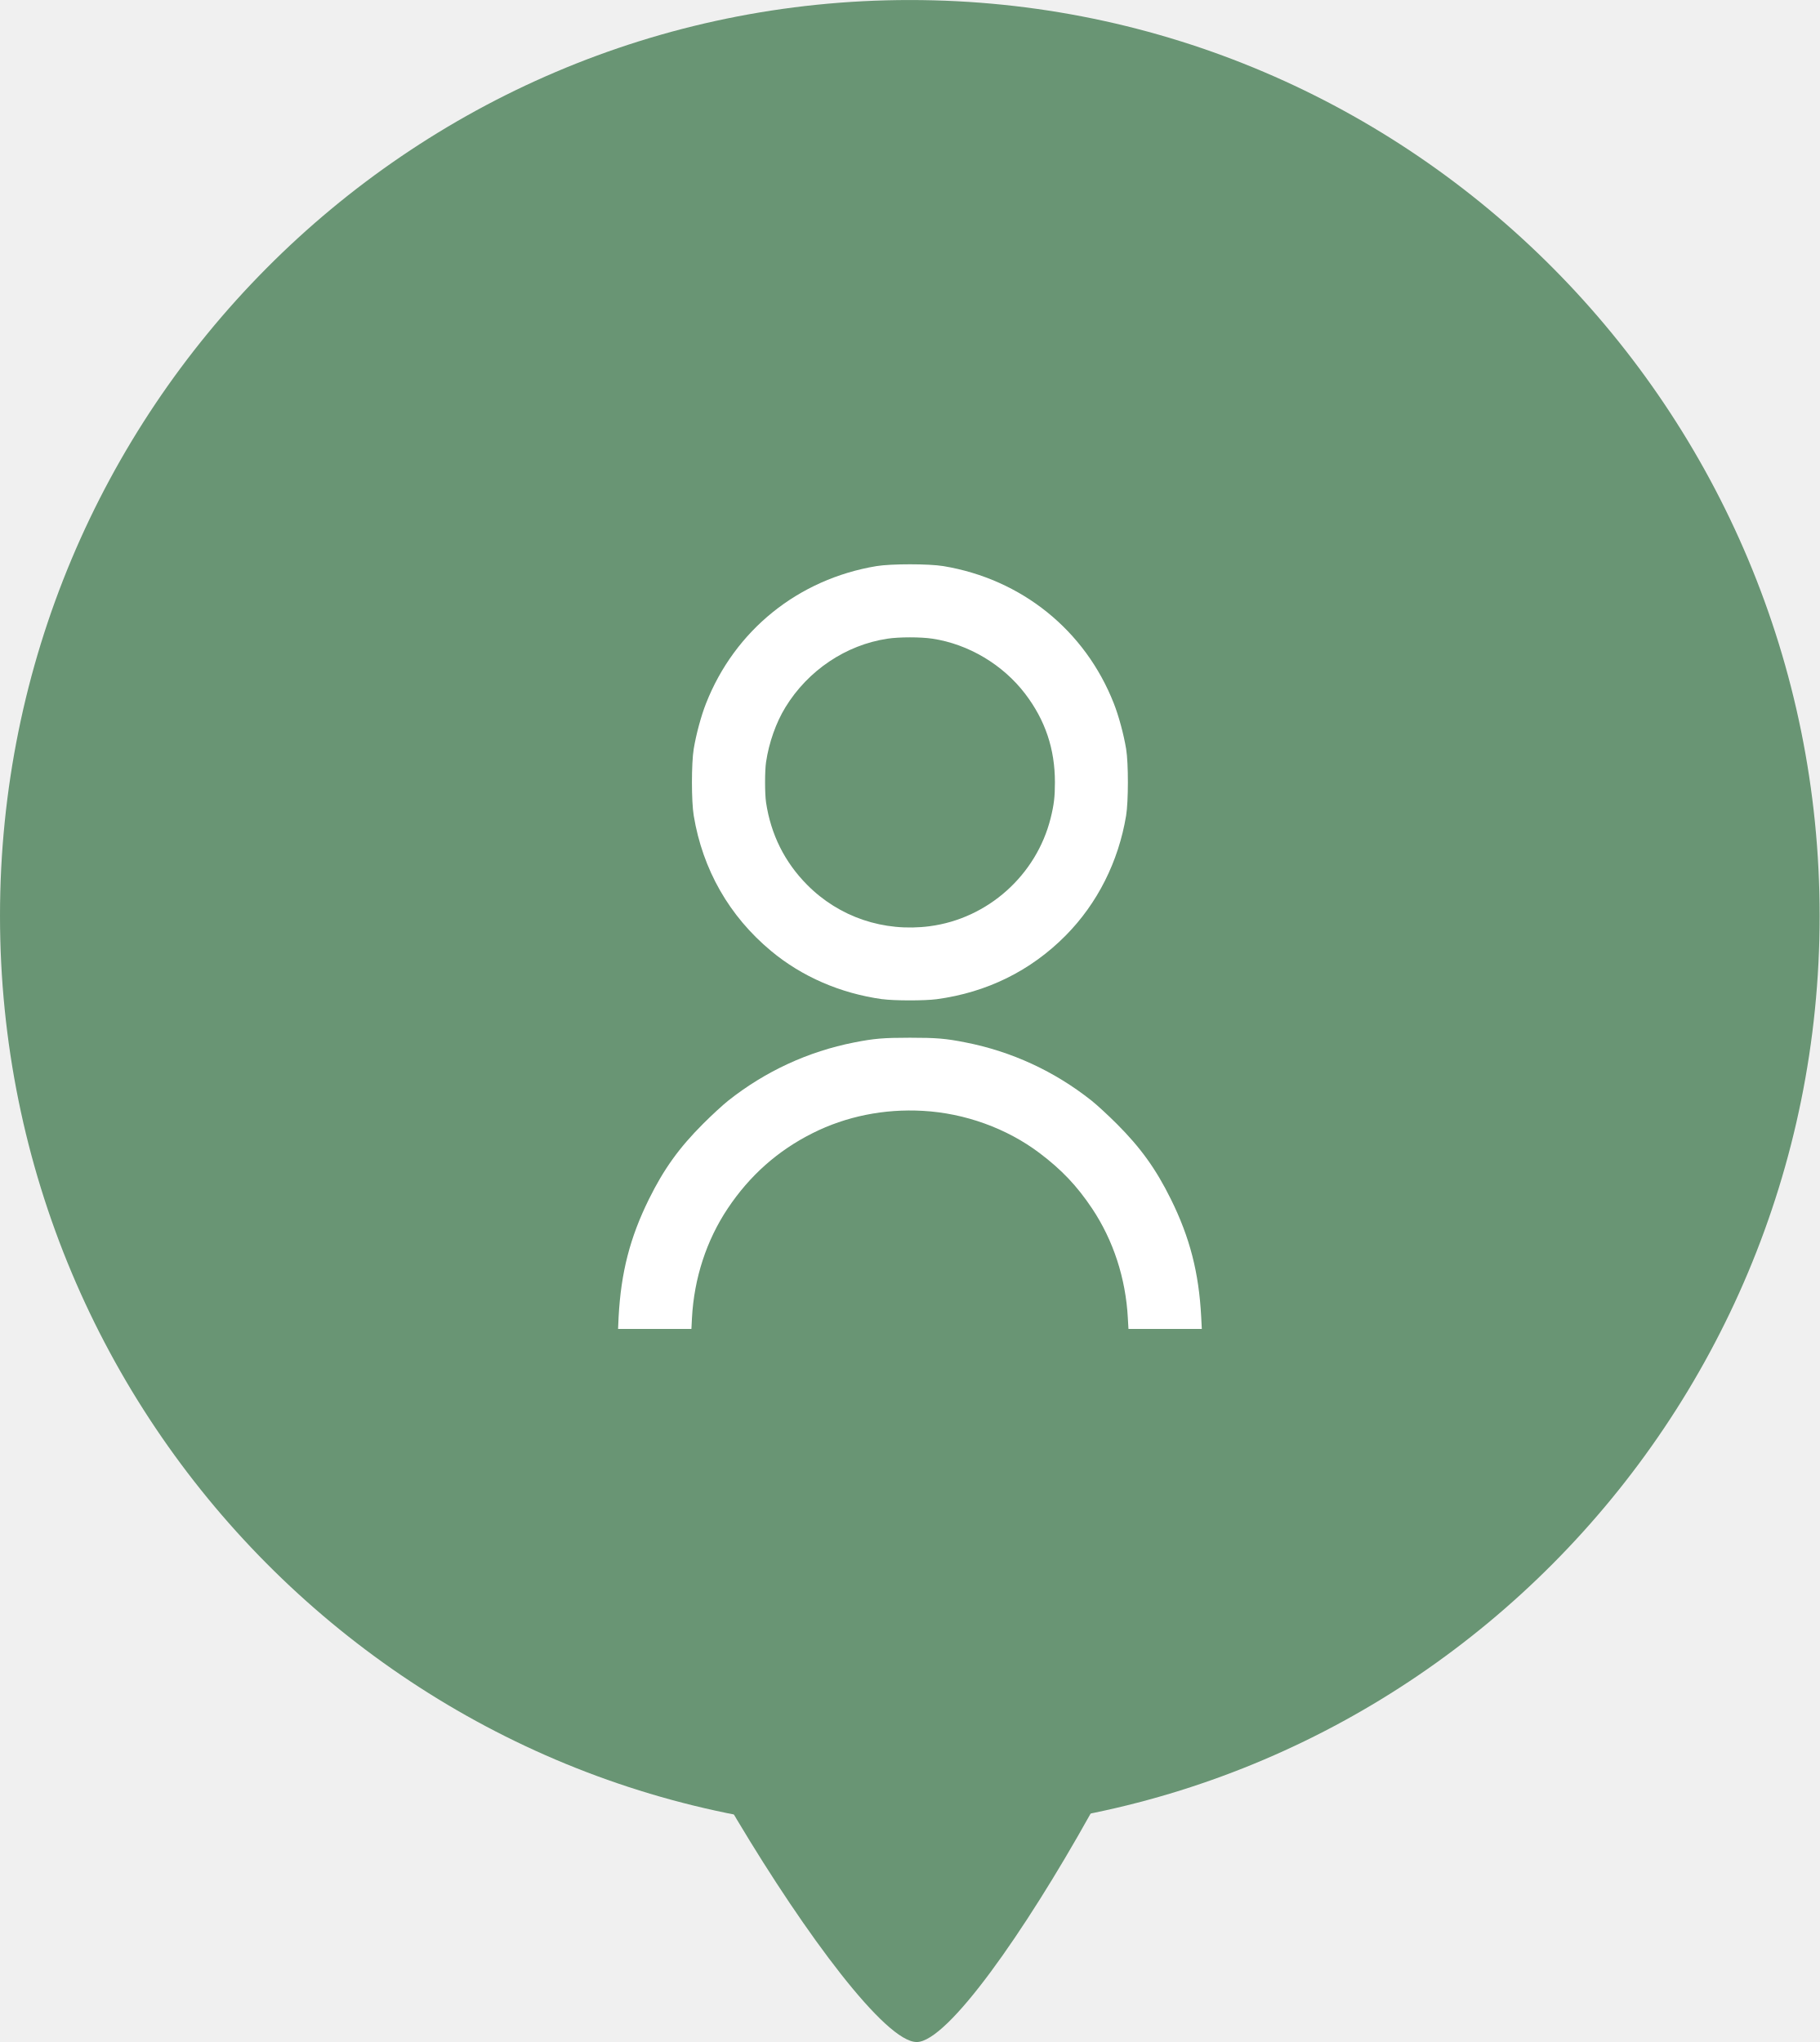
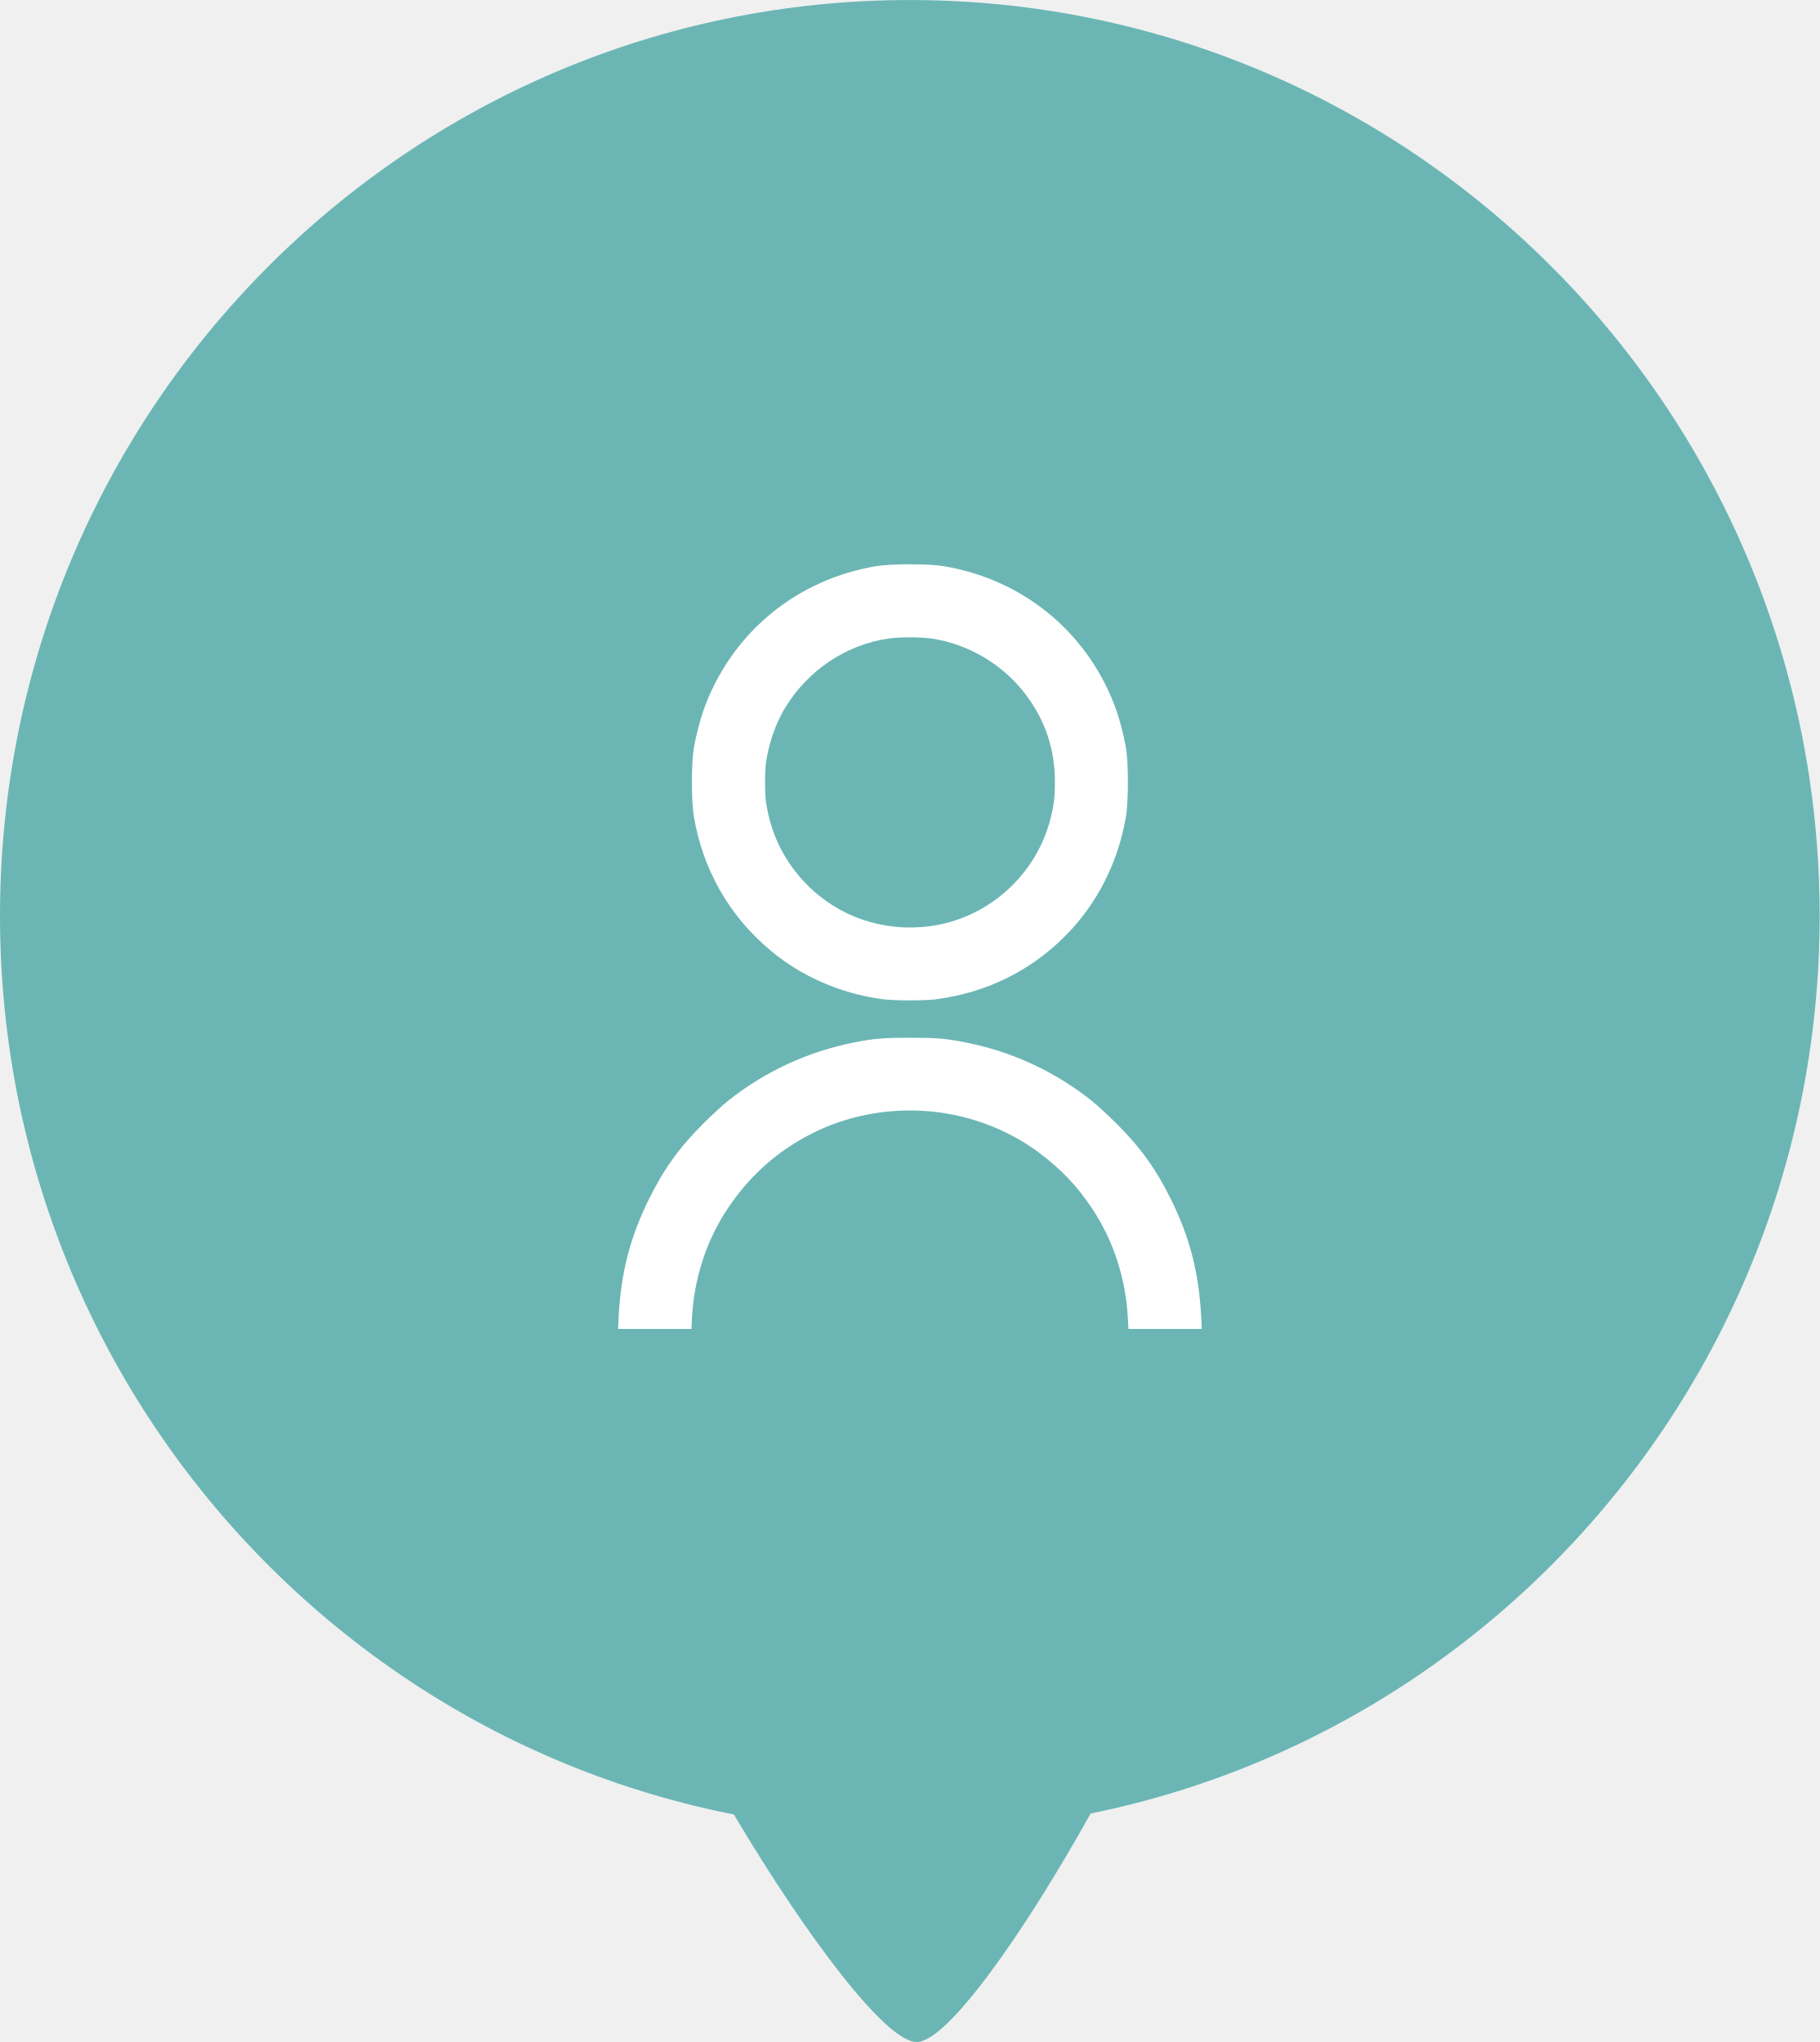
<svg xmlns="http://www.w3.org/2000/svg" width="26.45mm" height="29.685mm" viewBox="0 0 26.45 29.685" version="1.1" id="svg14114">
  <defs id="defs14111" />
  <g id="layer1" transform="translate(-83.99576,-117.8353)">
-     <g id="g9424" transform="translate(-7.779204,-14.66827)" style="fill:#699574;fill-opacity:1">
-       <ellipse style="fill:#699574;fill-opacity:1;stroke-width:0.403;stroke-linecap:round;paint-order:markers stroke fill;stop-color:#000000" id="path6301" cx="105" cy="145.817" rx="13.225" ry="13.313" />
-       <path style="fill:#699574;fill-opacity:1;stroke-width:1.512;stroke-linecap:round;paint-order:markers stroke fill;stop-color:#000000" id="path8998" transform="matrix(0.3946338,0.1794928,-0.1794928,0.3946338,68.42476,-142.6957)" d="m 368.169,605.12 c -1.887,0.892 -15.775,-8.724 -15.604,-10.804 0.171,-2.081 15.442,-9.3 17.159,-8.111 1.716,1.188 0.333,18.024 -1.555,18.916 z" />
+     <g id="g9424" transform="translate(-7.779204,-14.66827)" style="fill:#6bb6b5;fill-opacity:1">
+       <ellipse style="fill:#6bb6b5;fill-opacity:1;stroke-width:0.403;stroke-linecap:round;paint-order:markers stroke fill;stop-color:#000000" id="path6301" cx="105" cy="145.817" rx="13.225" ry="13.313" />
+       <path style="fill:#6bb6b5;fill-opacity:1;stroke-width:1.512;stroke-linecap:round;paint-order:markers stroke fill;stop-color:#000000" id="path8998" transform="matrix(0.3946338,0.1794928,-0.1794928,0.3946338,68.42476,-142.6957)" d="m 368.169,605.12 c -1.887,0.892 -15.775,-8.724 -15.604,-10.804 0.171,-2.081 15.442,-9.3 17.159,-8.111 1.716,1.188 0.333,18.024 -1.555,18.916 z" />
    </g>
    <path style="fill:#ffffff;stroke-width:0.013" d="m 92.988,136.977 c 0.035,-0.645 0.165,-1.151 0.441,-1.71 0.216,-0.437 0.438,-0.746 0.786,-1.094 0.125,-0.125 0.29,-0.277 0.367,-0.338 0.54,-0.427 1.161,-0.714 1.833,-0.846 0.286,-0.056 0.421,-0.068 0.807,-0.068 0.385,0 0.521,0.011 0.807,0.068 0.673,0.132 1.294,0.419 1.833,0.846 0.077,0.061 0.242,0.213 0.367,0.338 0.348,0.348 0.57,0.657 0.786,1.094 0.276,0.558 0.407,1.065 0.441,1.71 l 0.009,0.177 h -0.533 -0.533 l -0.009,-0.158 c -0.031,-0.579 -0.211,-1.13 -0.52,-1.593 -0.22,-0.329 -0.441,-0.562 -0.764,-0.806 -0.476,-0.359 -1.084,-0.579 -1.695,-0.613 -0.564,-0.032 -1.117,0.08 -1.603,0.324 -0.507,0.254 -0.915,0.617 -1.234,1.095 -0.309,0.463 -0.489,1.014 -0.52,1.593 l -0.008,0.158 h -0.533 -0.533 z m 3.834,-4.616 c -0.61,-0.085 -1.169,-0.327 -1.62,-0.703 -0.605,-0.504 -0.992,-1.18 -1.122,-1.964 -0.035,-0.208 -0.035,-0.763 -2.1e-4,-0.973 0.035,-0.21 0.107,-0.478 0.178,-0.658 0.418,-1.065 1.341,-1.809 2.478,-1.998 0.209,-0.035 0.764,-0.035 0.973,0 1.137,0.189 2.06,0.932 2.478,1.998 0.071,0.18 0.143,0.448 0.178,0.658 0.035,0.21 0.034,0.765 -2.6e-4,0.973 -0.111,0.667 -0.417,1.275 -0.877,1.74 -0.508,0.514 -1.147,0.829 -1.878,0.927 -0.175,0.023 -0.614,0.023 -0.787,-8e-4 z m 0.687,-1.061 c 0.845,-0.11 1.552,-0.742 1.759,-1.572 0.048,-0.193 0.062,-0.308 0.062,-0.52 0,-0.485 -0.14,-0.902 -0.432,-1.286 -0.324,-0.425 -0.824,-0.723 -1.348,-0.802 -0.171,-0.026 -0.483,-0.026 -0.654,0 -0.605,0.091 -1.156,0.461 -1.484,0.998 -0.136,0.222 -0.239,0.513 -0.281,0.796 -0.019,0.128 -0.019,0.459 0,0.587 0.07,0.465 0.27,0.867 0.596,1.196 0.466,0.471 1.115,0.69 1.783,0.603 z" id="path13993" />
  </g>
</svg>
